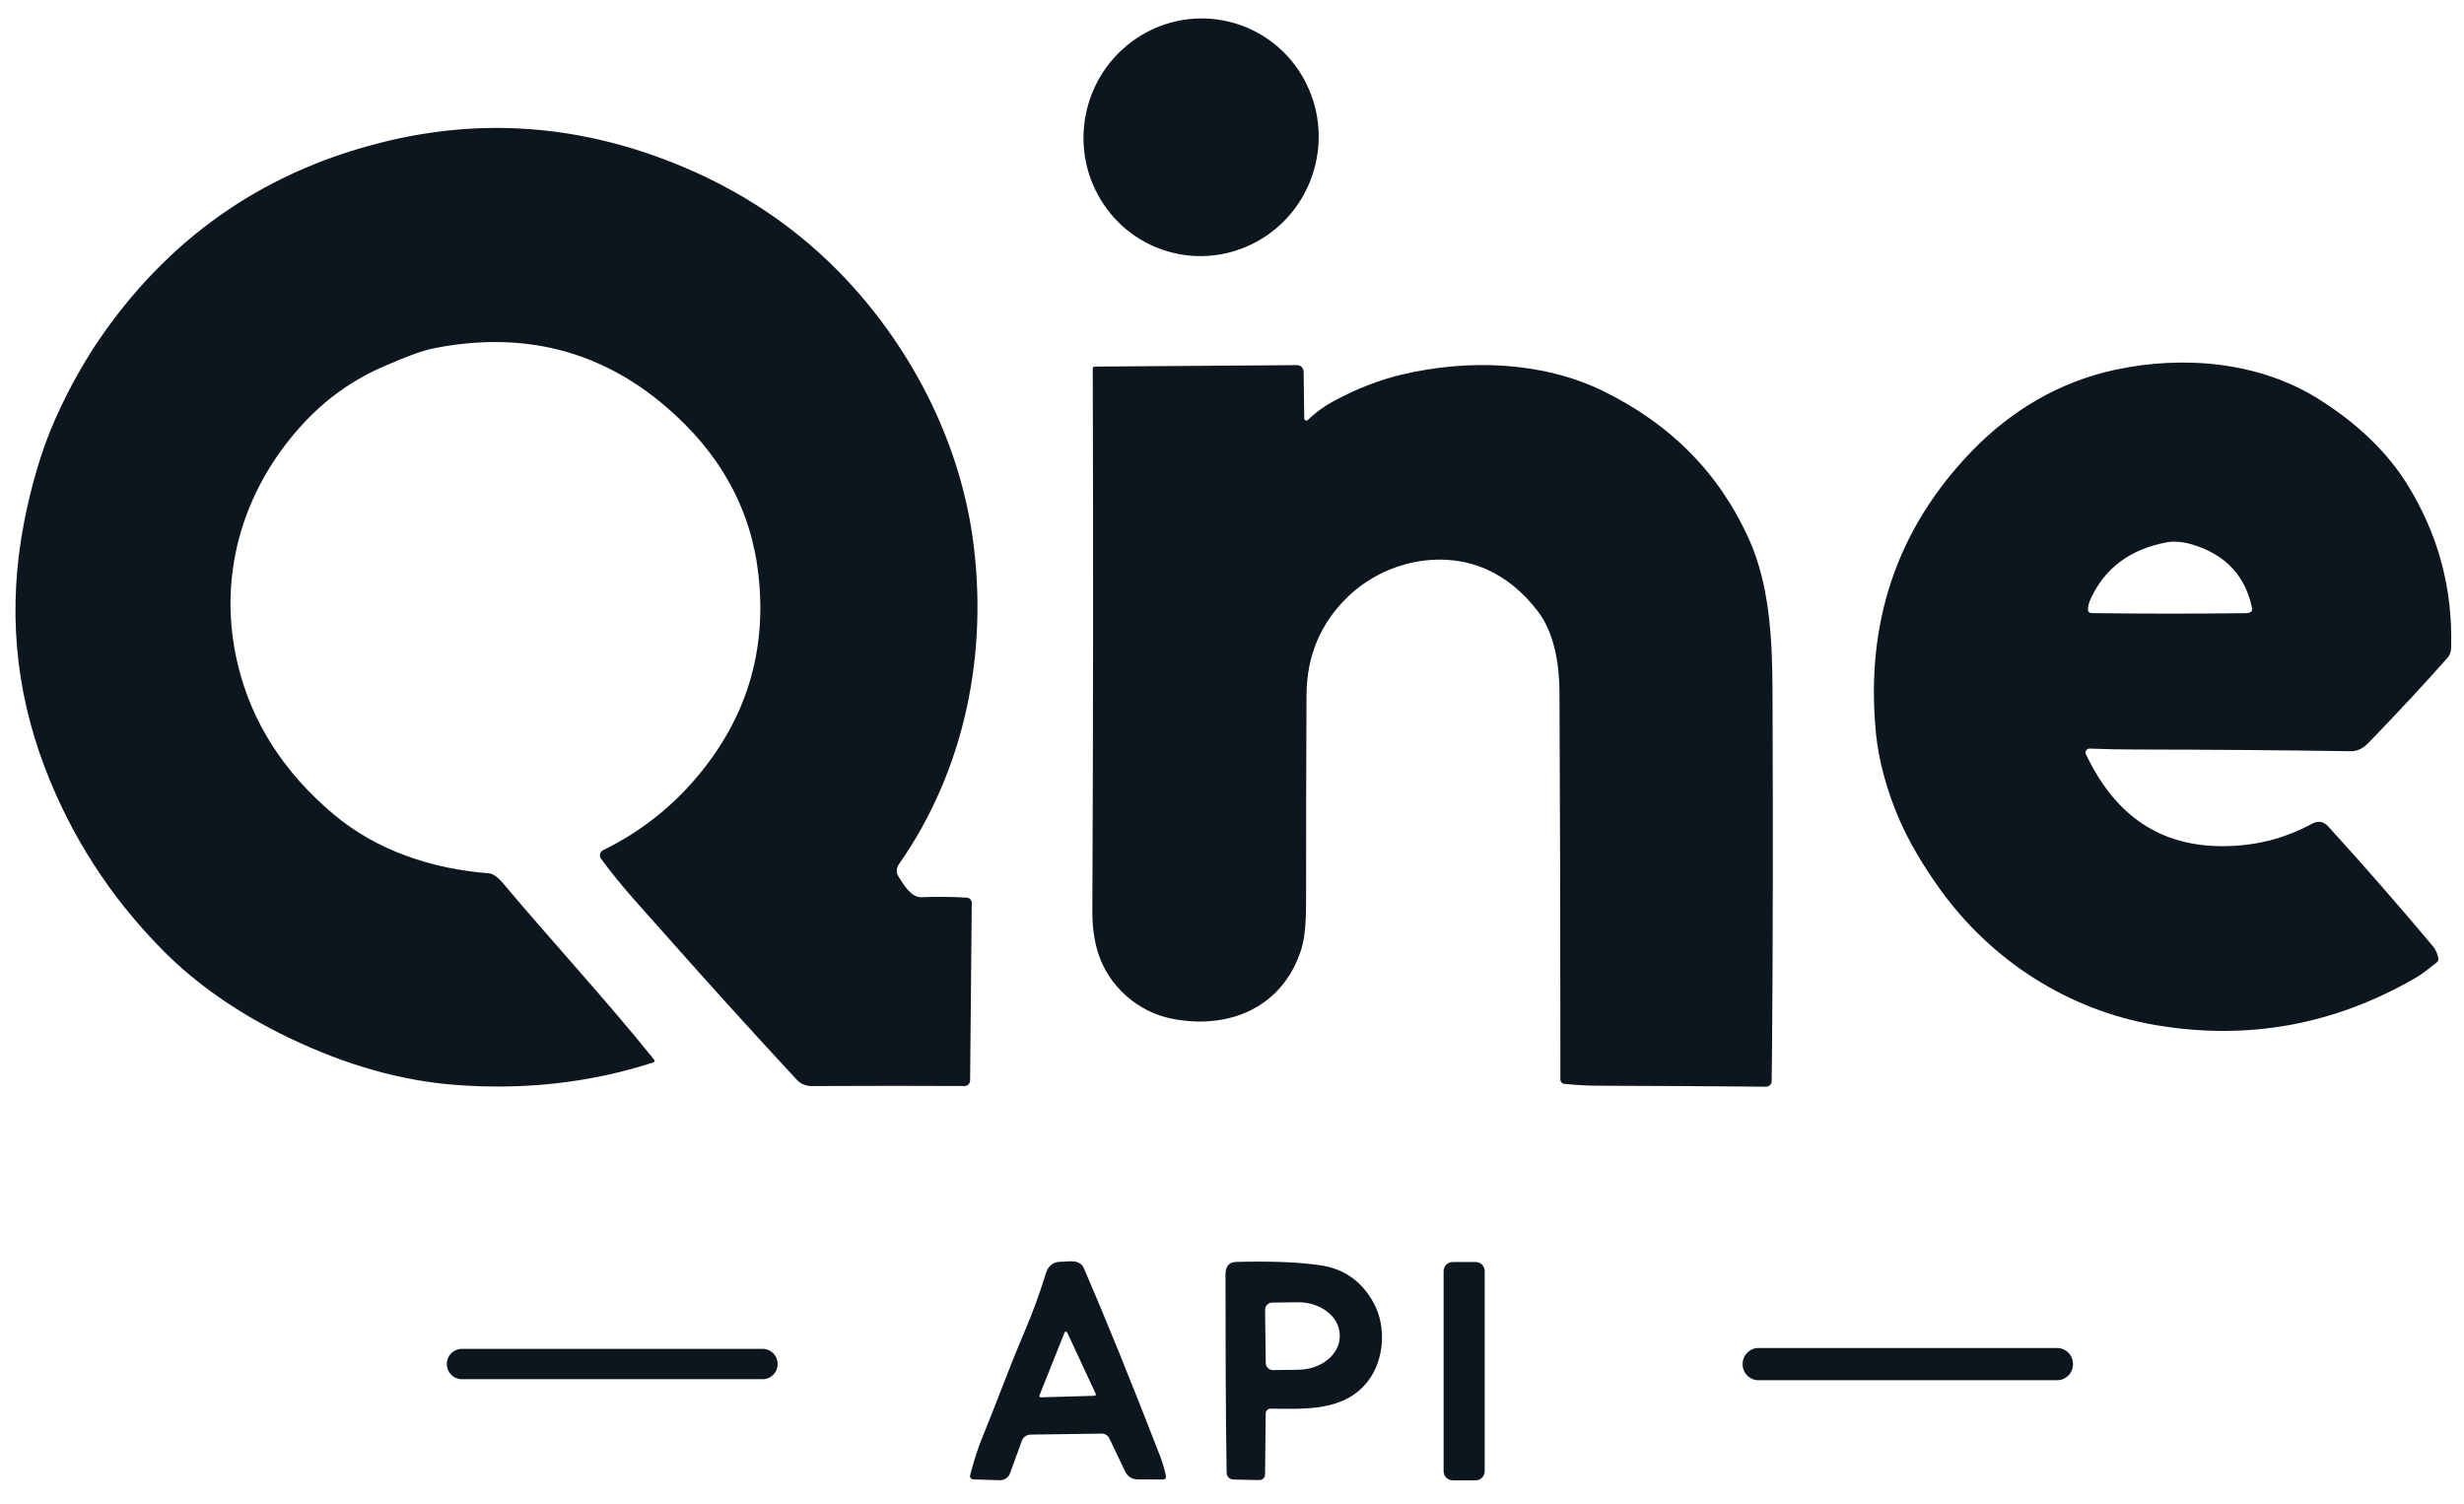
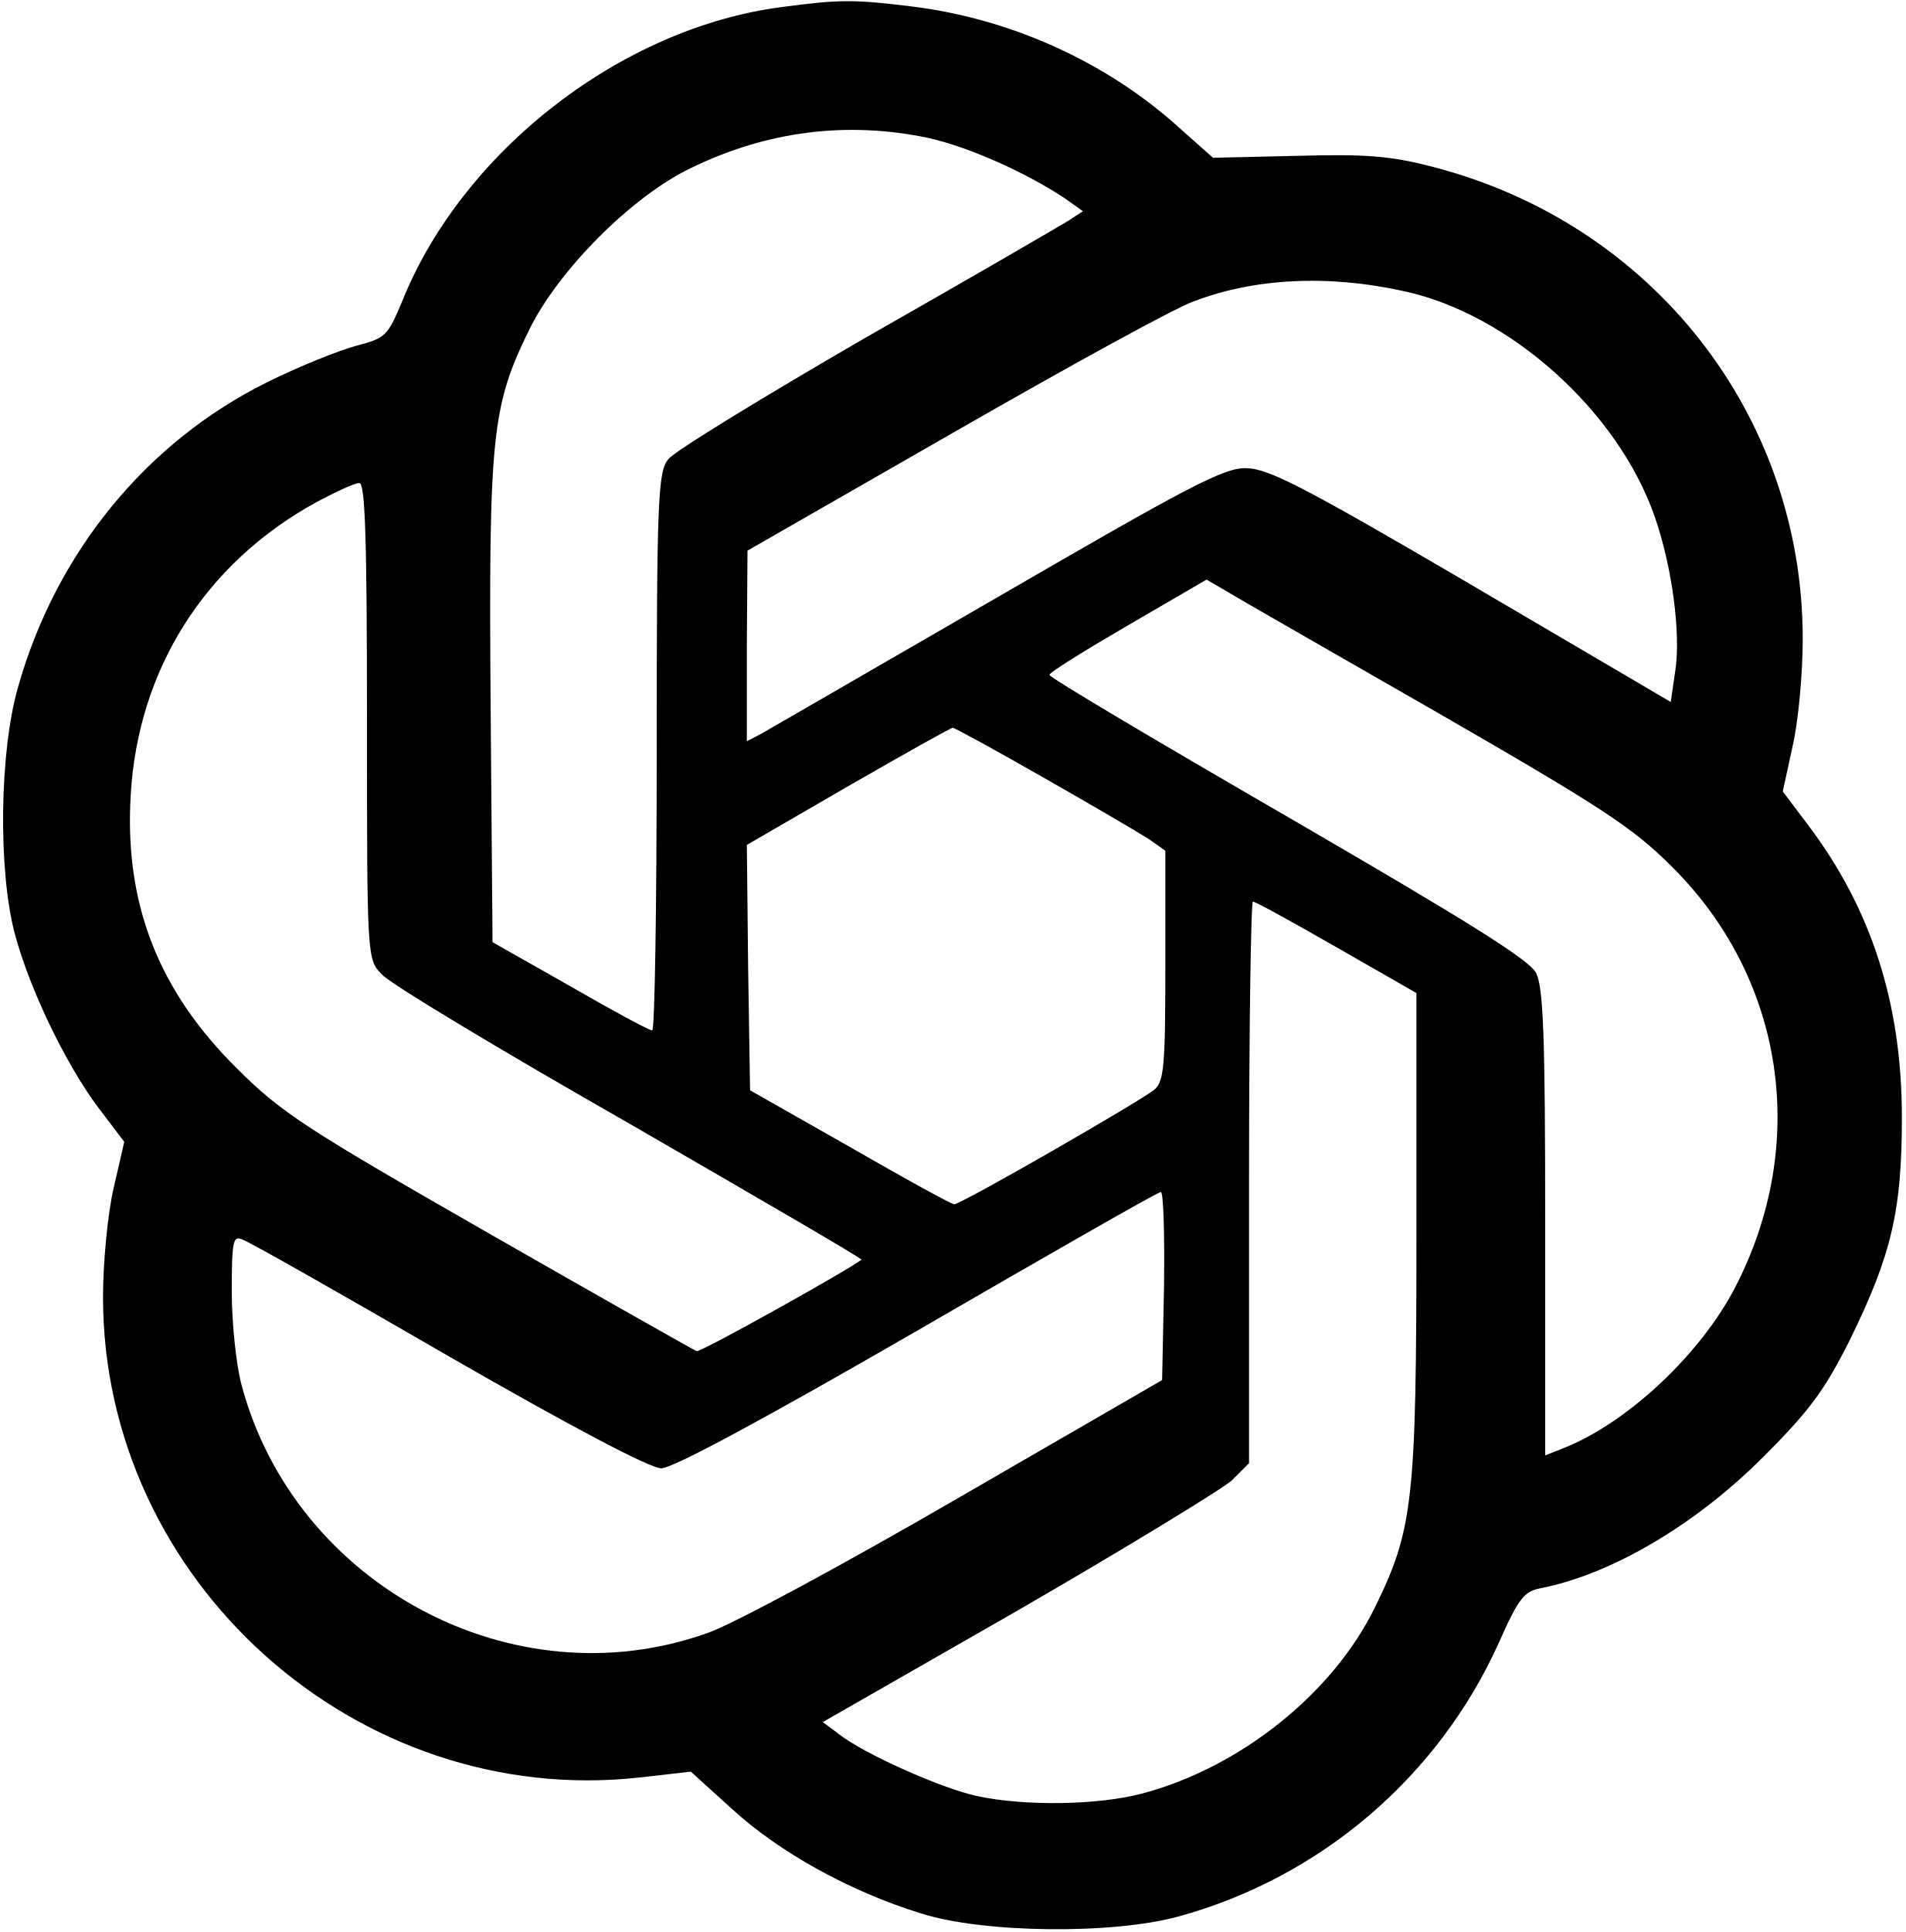
- <svg xmlns="http://www.w3.org/2000/svg" viewBox="0 0 590 360" version="1.1">
-   <g>
-     <ellipse transform="rotate(103.6 287.6 32.87)" id="svg_1" ry="28.14" rx="28.47" cy="32.87" cx="287.6" fill="#0d161f" />
-     <path id="svg_2" d="m232.92,128.89c3.78,27.29 -1.81,55.44 -17.71,78.09a2.62,2.62 0 0 0 -0.06,2.92c1.24,1.92 2.96,5.05 5.56,4.94q5.25,-0.22 10.79,0.11a1.26,1.26 0 0 1 1.19,1.27l-0.4,42.53a1.31,1.31 0 0 1 -1.31,1.3q-16.77,-0.09 -36.53,0.01q-2.25,0.02 -3.71,-1.56q-16.02,-17.28 -31.98,-35.32c-5.13,-5.8 -10.18,-11.16 -14.86,-17.59a1.35,1.34 -31.1 0 1 0.5,-2q12.88,-6.32 22.13,-17.12q18.18,-21.23 15.08,-48.84q-2.66,-23.7 -22.4,-40.46q-23.43,-19.9 -54.88,-13.86c-4.1,0.79 -7.83,2.5 -11.72,4.12q-11.86,4.94 -20.59,14.64c-14.25,15.81 -20.07,36.4 -15.05,57.16q4.99,20.63 22.86,35.71c10.45,8.81 23.7,13.12 37.26,14.18q1.47,0.11 3.6,2.65c11.68,13.89 24.48,27.72 35.94,41.96a0.43,0.43 0 0 1 -0.21,0.68q-22.51,7.27 -47.37,5.37q-19.4,-1.47 -39.74,-11.22q-18.27,-8.75 -30.59,-21.28q-18.66,-18.98 -28.02,-43.57q-10.8,-28.4 -4.93,-58.67c1.59,-8.17 4.03,-17 7.42,-24.61q5.08,-11.38 11.61,-20.64q25.41,-36.03 68.45,-46.13q32.42,-7.61 64.23,3.92q25.31,9.17 43.2,27.31c16.85,17.09 28.91,40.01 32.24,64z" fill="#0d161f" />
-     <path id="svg_3" d="m499.47,180.61c6.45,13.53 16.44,21.75 31.96,22q11.94,0.19 22.17,-5.36q2.21,-1.2 3.93,0.69q12.56,13.78 24.89,28.47q1.21,1.44 1.44,3.13a0.95,0.95 0 0 1 -0.36,0.89c-1.62,1.23 -3.33,2.71 -5.03,3.69q-29.37,17.01 -62.47,11.31c-20.61,-3.55 -39.05,-15.24 -51.47,-32.51q-6.4,-8.89 -9.91,-17.08c-2.62,-6.12 -4.73,-13.3 -5.41,-20.08q-3.96,-39.88 22.94,-67.74c9.48,-9.81 21.15,-16.67 34.39,-19.49c16.54,-3.53 34.64,-1.83 48.77,7.1q13.92,8.79 21.13,20.4q11.07,17.84 10.48,38.92c-0.02,0.94 -0.21,1.81 -0.85,2.54q-7.73,8.77 -18.71,20.16c-1.28,1.32 -2.61,2.26 -4.51,2.23q-24.45,-0.37 -51.64,-0.41q-5.03,0 -10.84,-0.22a0.96,0.95 -11.7 0 0 -0.9,1.36zm1.12,-37.17q-0.55,1.19 -0.63,2.34q-0.08,1.01 0.94,1.03q19.01,0.25 36.98,0.01q0.5,0 0.94,-0.22q0.57,-0.28 0.44,-0.9q-2.34,-11.6 -14.11,-15.25q-3.59,-1.11 -6.44,-0.57q-13.07,2.5 -18.12,13.56z" fill="#0d161f" />
-     <path id="svg_4" d="m312.3,100.22a0.5,0.49 -22.1 0 0 0.84,0.35q2.76,-2.64 5.82,-4.31q8.45,-4.62 16.71,-6.57c15.81,-3.72 33.58,-3.2 48.2,3.95q24.49,11.98 35.05,35.76c4.66,10.5 5.44,22.96 5.5,35.35q0.21,49.99 -0.12,88q-0.03,3.06 -0.08,6.16a1.32,1.32 0 0 1 -1.33,1.3q-20.22,-0.18 -40.18,-0.23q-3.64,-0.01 -8.13,-0.44a1.06,1.05 -87.3 0 1 -0.95,-1.05q0.02,-45.49 -0.22,-92.99c-0.03,-6.25 -1.21,-13.88 -5.05,-18.95q-5.33,-7.03 -12.32,-10.18c-10.99,-4.93 -24.52,-1.84 -33.13,6.37q-10.01,9.53 -10.07,23.76q-0.11,25.46 -0.1,48.98c0,3.52 -0.06,8.31 -1.1,11.68c-4.37,14.04 -17.31,19.5 -31.04,16.77c-8.22,-1.64 -15.07,-7.75 -17.62,-15.62q-1.45,-4.49 -1.42,-10.2q0.3,-64.69 0.1,-129.86a0.47,0.47 0 0 1 0.47,-0.47l48.46,-0.35a1.56,1.55 89.4 0 1 1.56,1.54l0.15,11.25z" fill="#0d161f" />
-     <path id="svg_5" d="m265.63,344.43a2.02,2.01 76.7 0 0 -1.85,-1.15l-17.03,0.24a2.25,2.22 9.3 0 0 -2.06,1.46l-2.86,7.84a2.47,2.46 -79.1 0 1 -2.38,1.62l-6.23,-0.19q-1.19,-0.04 -0.88,-1.19q1.38,-5.23 2.81,-8.7c3.41,-8.3 6.48,-16.83 10.12,-25.35q2.96,-6.93 5.21,-14.24c0.46,-1.52 1.69,-2.64 3.37,-2.63c2.02,0 4.68,-0.78 5.7,1.58q7.68,17.74 18.16,44.75q0.96,2.46 1.48,5a0.67,0.66 84.3 0 1 -0.65,0.8l-6.05,-0.02q-2.16,-0.01 -3.1,-1.96l-3.76,-7.86zm-16.73,-10.31a0.34,0.34 0 0 0 0.32,0.47l12.85,-0.36a0.34,0.34 0 0 0 0.3,-0.48l-6.84,-14.7a0.34,0.34 0 0 0 -0.62,0.02l-6.01,15.05z" fill="#0d161f" />
-     <rect id="svg_6" rx="2.17" height="52.28" width="9.84" y="302.19" x="345.67" fill="#0d161f" />
-     <path id="svg_7" d="m303.07,338.46l-0.15,14.42q-0.01,1.55 -1.56,1.52l-5.84,-0.12q-1.79,-0.04 -1.81,-1.83c-0.24,-15.33 -0.25,-30.89 -0.27,-47.22q-0.01,-2.99 2.55,-3.06q12.47,-0.33 20.15,0.8q8.61,1.25 12.86,9.17c2.95,5.49 2.53,13.5 -1.5,18.65c-5.57,7.14 -14.88,6.62 -23.24,6.51a1.17,1.17 0 0 0 -1.19,1.16zm-0.15,-24.81l0.16,12.72a1.72,1.72 0 0 0 1.74,1.7l6.07,-0.08a10.01,7.98 -0.7 0 0 9.91,-8.1l0,-0.2a10.01,7.98 -0.7 0 0 -10.11,-7.86l-6.07,0.08a1.72,1.72 0 0 0 -1.7,1.74z" fill="#0d161f" />
-     <rect id="svg_8" rx="3.58" height="7.26" width="79.2" y="322.99" x="107" fill="#0d161f" />
-     <rect id="svg_9" rx="3.81" height="7.72" width="79.1" y="322.78" x="417.27" fill="#0d161f" />
+ <svg xmlns="http://www.w3.org/2000/svg" version="1.0" width="296pt" height="300pt" viewBox="0 0 296 300" preserveAspectRatio="xMidYMid meet">
+   <g transform="translate(0,300) scale(0.1,-0.1)" fill="#000000" stroke="none">
+     <path d="M1214 2989 c-248 -32 -495 -223 -589 -456 -23 -55 -26 -58 -72 -70 -26 -7 -89 -32 -139 -57 -187 -93 -327 -264 -386 -473 -29 -101 -31 -285 -5 -383 23 -86 79 -202 129 -269 l41 -54 -17 -74 c-9 -40 -16 -115 -16 -167 0 -442 395 -795 834 -746 l79 9 64 -58 c73 -67 183 -128 293 -162 97 -31 298 -33 400 -5 220 60 403 216 497 423 32 72 40 82 67 87 110 22 241 99 347 206 71 71 94 103 133 181 64 131 80 199 80 344 0 176 -47 323 -145 453 l-40 53 15 69 c9 38 16 113 16 168 0 347 -233 645 -575 733 -65 17 -104 20 -211 17 l-130 -3 -54 48 c-112 101 -260 168 -414 187 -89 11 -113 11 -202 -1z m227 -203 c63 -14 151 -53 213 -94 l28 -20 -23 -15 c-13 -8 -154 -90 -314 -181 -159 -92 -298 -177 -307 -189 -16 -20 -18 -60 -18 -454 0 -238 -3 -433 -7 -433 -5 0 -62 31 -128 69 l-120 68 -3 372 c-3 415 2 461 60 579 45 92 159 207 251 251 119 58 243 73 368 47z m739 -238 c164 -35 333 -186 390 -350 27 -77 41 -182 32 -240 l-7 -48 -310 182 c-261 153 -316 181 -350 181 -34 1 -92 -30 -385 -200 -190 -110 -355 -205 -367 -212 l-23 -12 0 148 1 148 321 184 c176 101 343 193 372 203 94 36 208 42 326 16z m-1610 -667 c0 -370 0 -370 23 -394 12 -14 185 -118 385 -232 199 -115 361 -209 360 -211 -15 -13 -251 -145 -256 -142 -5 2 -150 84 -323 183 -283 162 -322 187 -390 255 -123 121 -176 257 -166 425 11 195 115 360 288 455 30 16 60 30 67 30 9 0 12 -80 12 -369z m1660 14 c255 -147 305 -179 366 -240 176 -174 215 -432 98 -656 -53 -101 -162 -204 -259 -245 l-35 -14 0 360 c0 294 -3 366 -14 389 -11 21 -106 80 -385 242 -204 118 -371 217 -371 221 0 4 55 38 122 77 l122 71 31 -18 c16 -10 163 -94 325 -187z m-610 -102 c74 -42 147 -85 163 -95 l27 -19 0 -178 c0 -157 -2 -180 -17 -193 -22 -18 -300 -178 -311 -178 -4 0 -77 40 -162 89 l-155 88 -3 191 -2 190 157 91 c87 50 160 91 163 91 2 0 65 -34 140 -77z m456 -264 l124 -71 0 -372 c0 -417 -5 -461 -65 -583 -66 -134 -210 -248 -361 -288 -68 -18 -181 -20 -256 -4 -56 12 -177 66 -216 97 l-24 18 304 174 c166 96 315 187 331 201 l27 27 0 436 c0 240 3 436 6 436 4 0 62 -32 130 -71z m-268 -525 l-3 -147 -320 -185 c-176 -102 -350 -196 -387 -208 -300 -107 -640 74 -723 386 -8 30 -15 95 -15 144 0 80 2 88 17 81 10 -3 154 -85 320 -181 193 -111 313 -174 330 -174 18 0 159 76 398 214 204 118 373 215 378 215 4 1 6 -65 5 -145z" />
  </g>
</svg>
